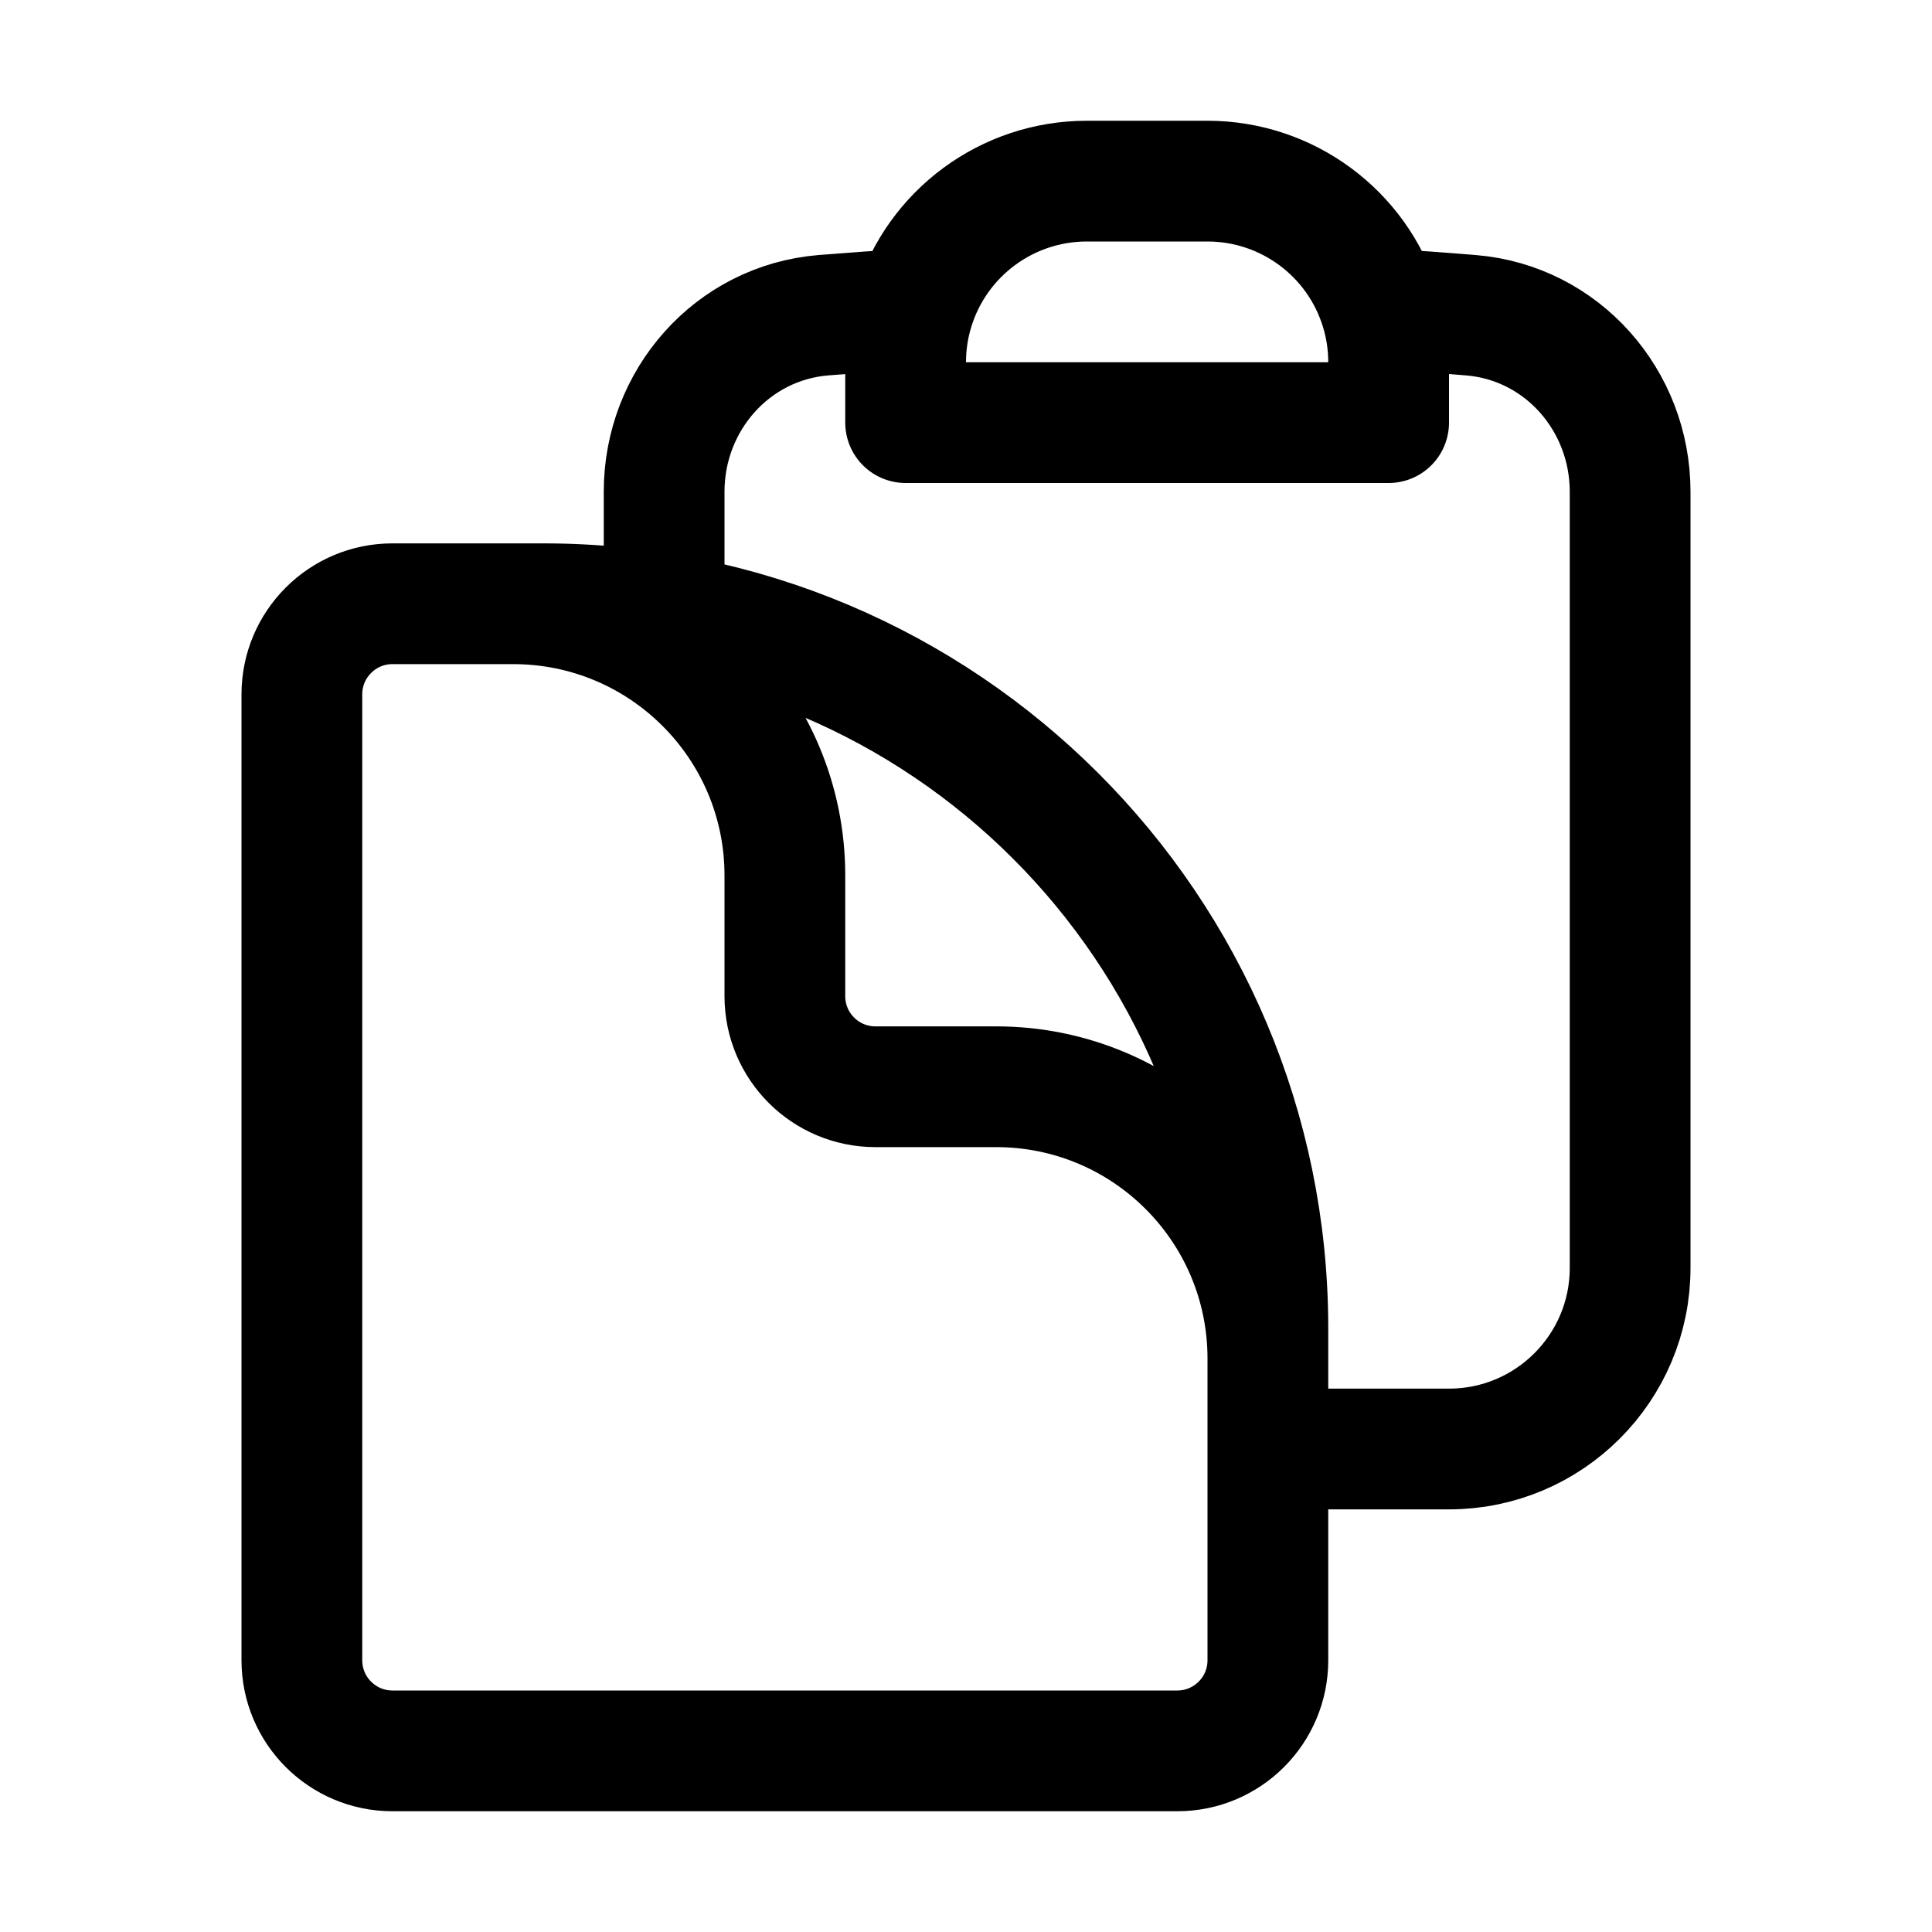
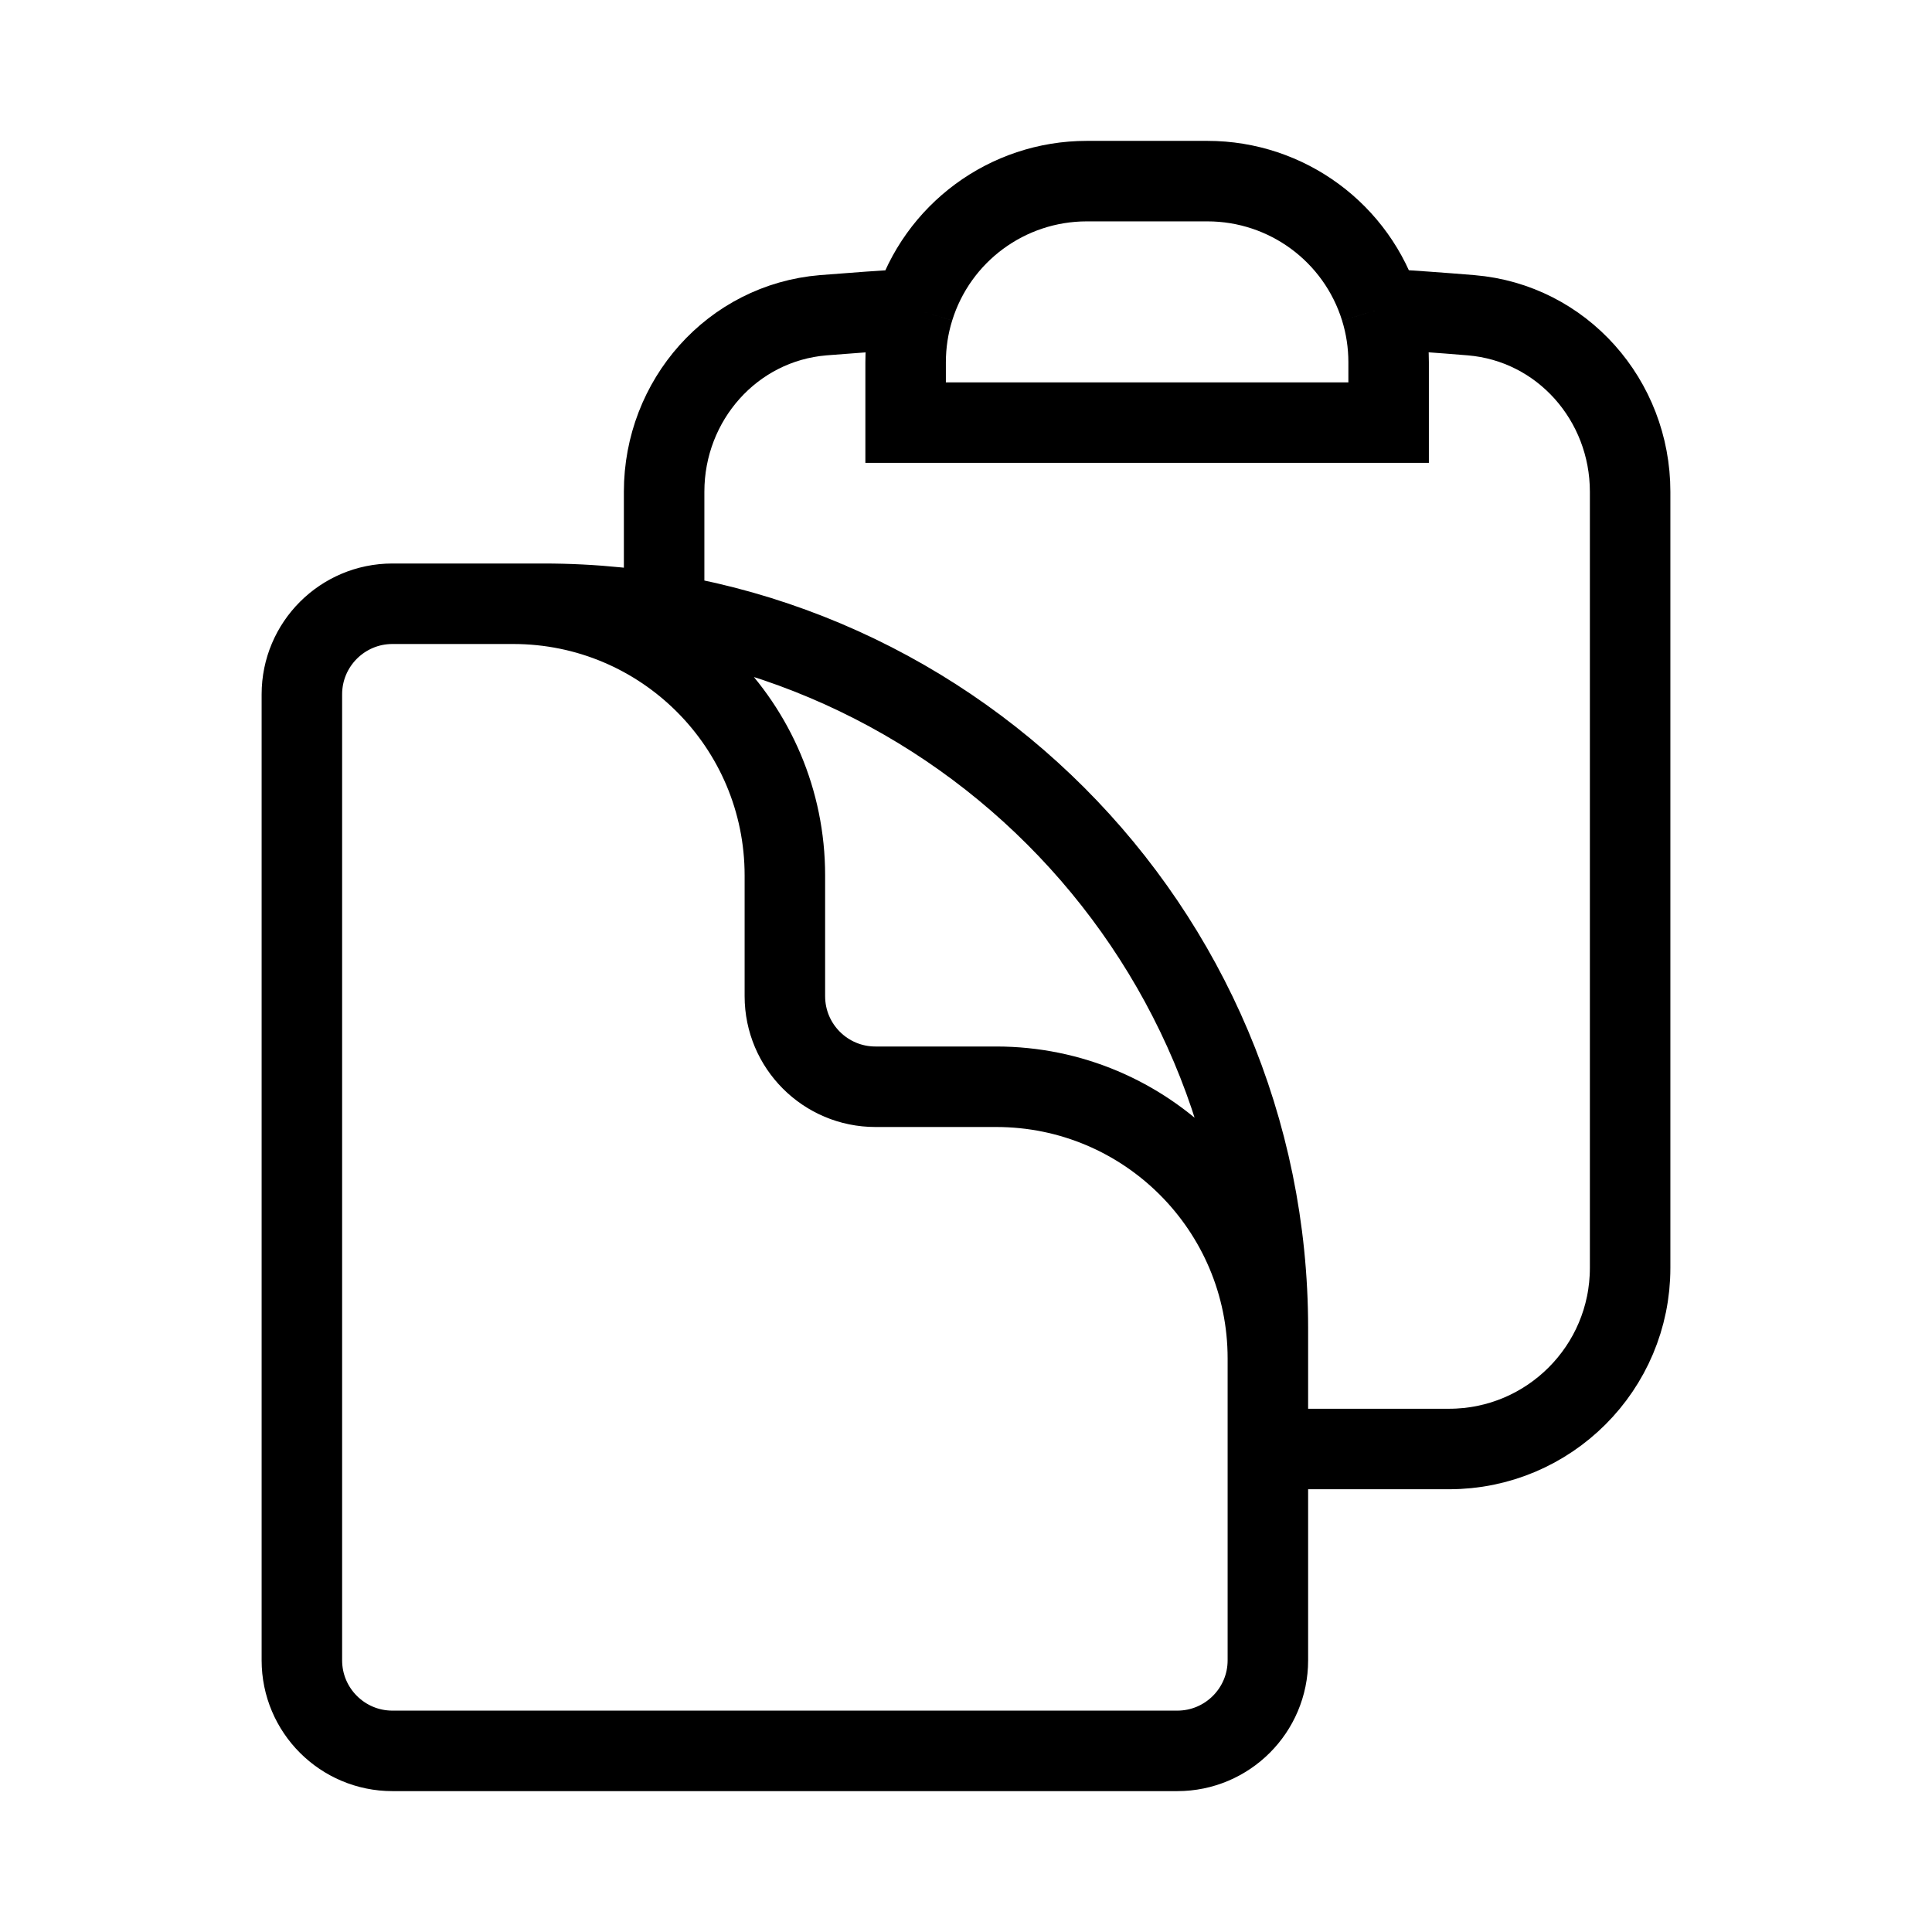
- <svg xmlns="http://www.w3.org/2000/svg" fill="none" viewBox="0 0 24 24" stroke-width="1.5" stroke="currentColor" aria-hidden="true" width="20" height="20">
-   <path stroke-linecap="round" stroke-linejoin="round" d="M8.25 7.5V6.108c0-1.135.845-2.098 1.976-2.192.373-.03.748-.057 1.123-.08M15.75 18H18a2.25 2.25 0 002.25-2.25V6.108c0-1.135-.845-2.098-1.976-2.192a48.424 48.424 0 00-1.123-.08M15.75 18.75v-1.875a3.375 3.375 0 00-3.375-3.375h-1.5a1.125 1.125 0 01-1.125-1.125v-1.5A3.375 3.375 0 006.375 7.5H5.25m11.9-3.664A2.251 2.251 0 0015 2.25h-1.5a2.251 2.251 0 00-2.15 1.586m5.8 0c.065.21.1.433.1.664v.75h-6V4.5c0-.231.035-.454.1-.664M6.75 7.5H4.875c-.621 0-1.125.504-1.125 1.125v12c0 .621.504 1.125 1.125 1.125h9.75c.621 0 1.125-.504 1.125-1.125V16.5a9 9 0 00-9-9z" />
+ <svg xmlns="http://www.w3.org/2000/svg" fill="none" viewBox="0 0 24 24" strokeWidth="1.5" stroke="currentColor" aria-hidden="true" width="20" height="20">
+   <path strokeLinecap="round" strokeLinejoin="round" d="M8.25 7.5V6.108c0-1.135.845-2.098 1.976-2.192.373-.03.748-.057 1.123-.08M15.75 18H18a2.25 2.25 0 002.25-2.25V6.108c0-1.135-.845-2.098-1.976-2.192a48.424 48.424 0 00-1.123-.08M15.75 18.75v-1.875a3.375 3.375 0 00-3.375-3.375h-1.5a1.125 1.125 0 01-1.125-1.125v-1.5A3.375 3.375 0 006.375 7.5H5.25m11.9-3.664A2.251 2.251 0 0015 2.25h-1.5a2.251 2.251 0 00-2.15 1.586m5.8 0c.065.21.1.433.1.664v.75h-6V4.5c0-.231.035-.454.1-.664M6.75 7.5H4.875c-.621 0-1.125.504-1.125 1.125v12c0 .621.504 1.125 1.125 1.125h9.75c.621 0 1.125-.504 1.125-1.125V16.5a9 9 0 00-9-9z" />
</svg>
